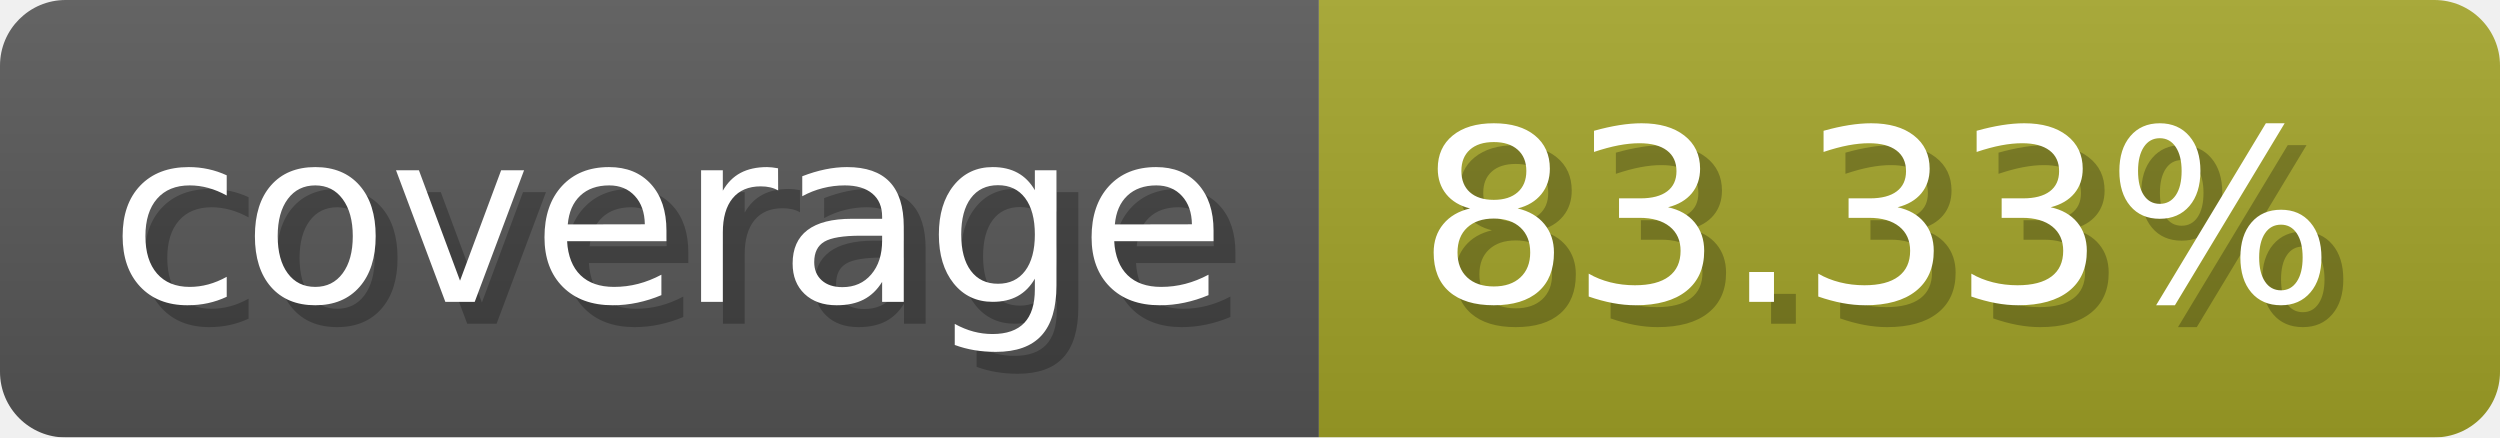
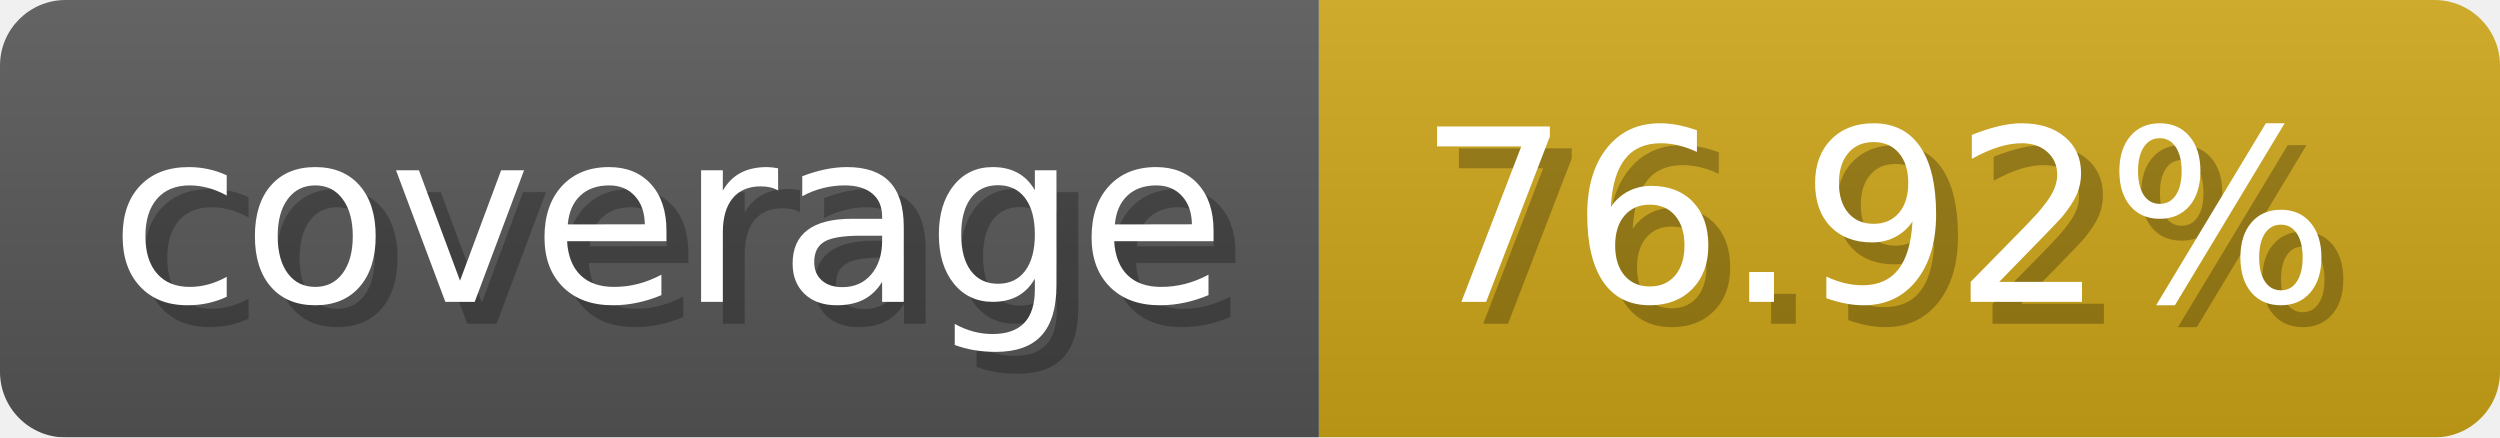
- <svg xmlns="http://www.w3.org/2000/svg" width="114.3" height="20" viewBox="0 0 1143 200" role="img" aria-label="coverage: 83.33%">
+ <svg xmlns="http://www.w3.org/2000/svg" width="114.3" height="20" viewBox="0 0 1143 200" role="img" aria-label="coverage: 76.92%">
  <linearGradient id="a" x2="0" y2="100%">
    <stop offset="0" stop-opacity=".1" stop-color="#EEE" />
    <stop offset="1" stop-opacity=".1" />
  </linearGradient>
  <mask id="m">
    <rect width="1143" height="200" rx="30" fill="#FFF" />
  </mask>
  <g mask="url(#m)">
    <rect width="603" height="200" fill="#555" />
-     <rect width="540" height="200" fill="#a0a127" x="603" />
+     <rect width="540" height="200" fill="#cba317" x="603" />
    <rect width="1143" height="200" fill="url(#a)" />
  </g>
  <g aria-hidden="true" fill="#fff" text-anchor="start" font-family="Verdana,DejaVu Sans,sans-serif" font-size="110">
    <text x="60" y="148" textLength="503" fill="#000" opacity="0.25">coverage</text>
    <text x="50" y="138" textLength="503">coverage</text>
-     <text x="658" y="148" textLength="440" fill="#000" opacity="0.25">83.33%</text>
-     <text x="648" y="138" textLength="440">83.33%</text>
+     <text x="658" y="148" textLength="440" fill="#000" opacity="0.25">76.92%</text>
+     <text x="648" y="138" textLength="440">76.92%</text>
  </g>
</svg>
